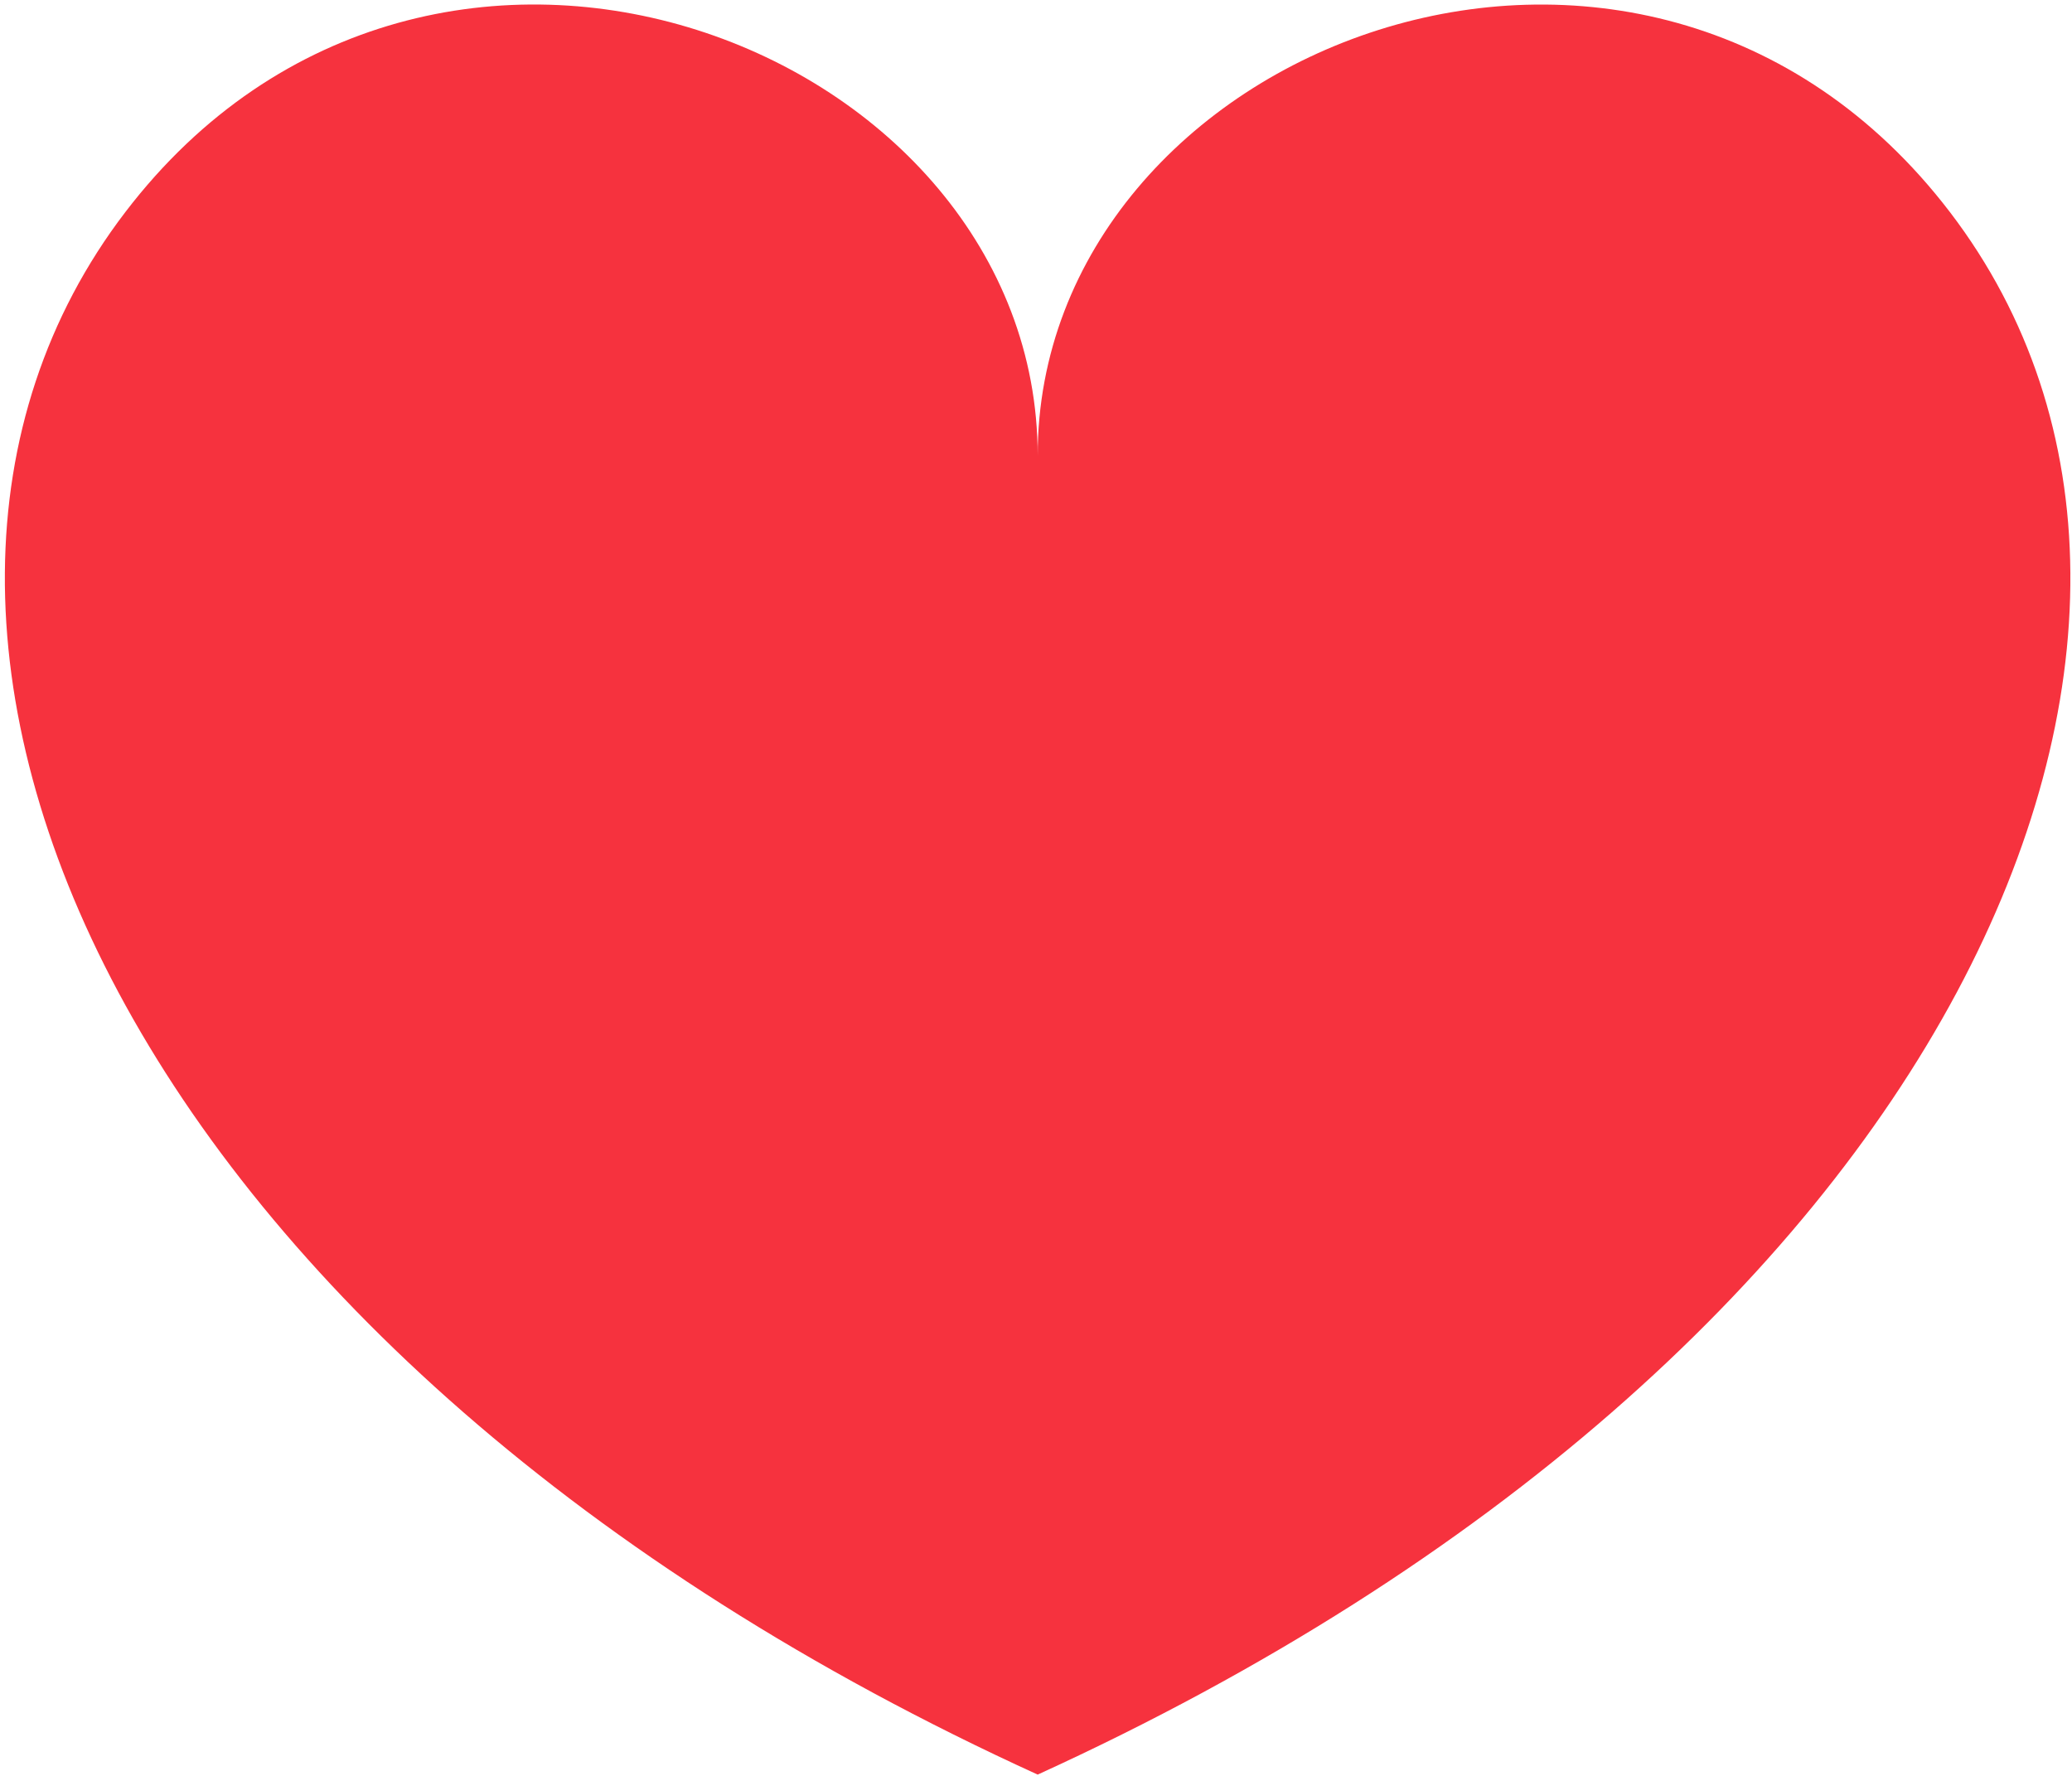
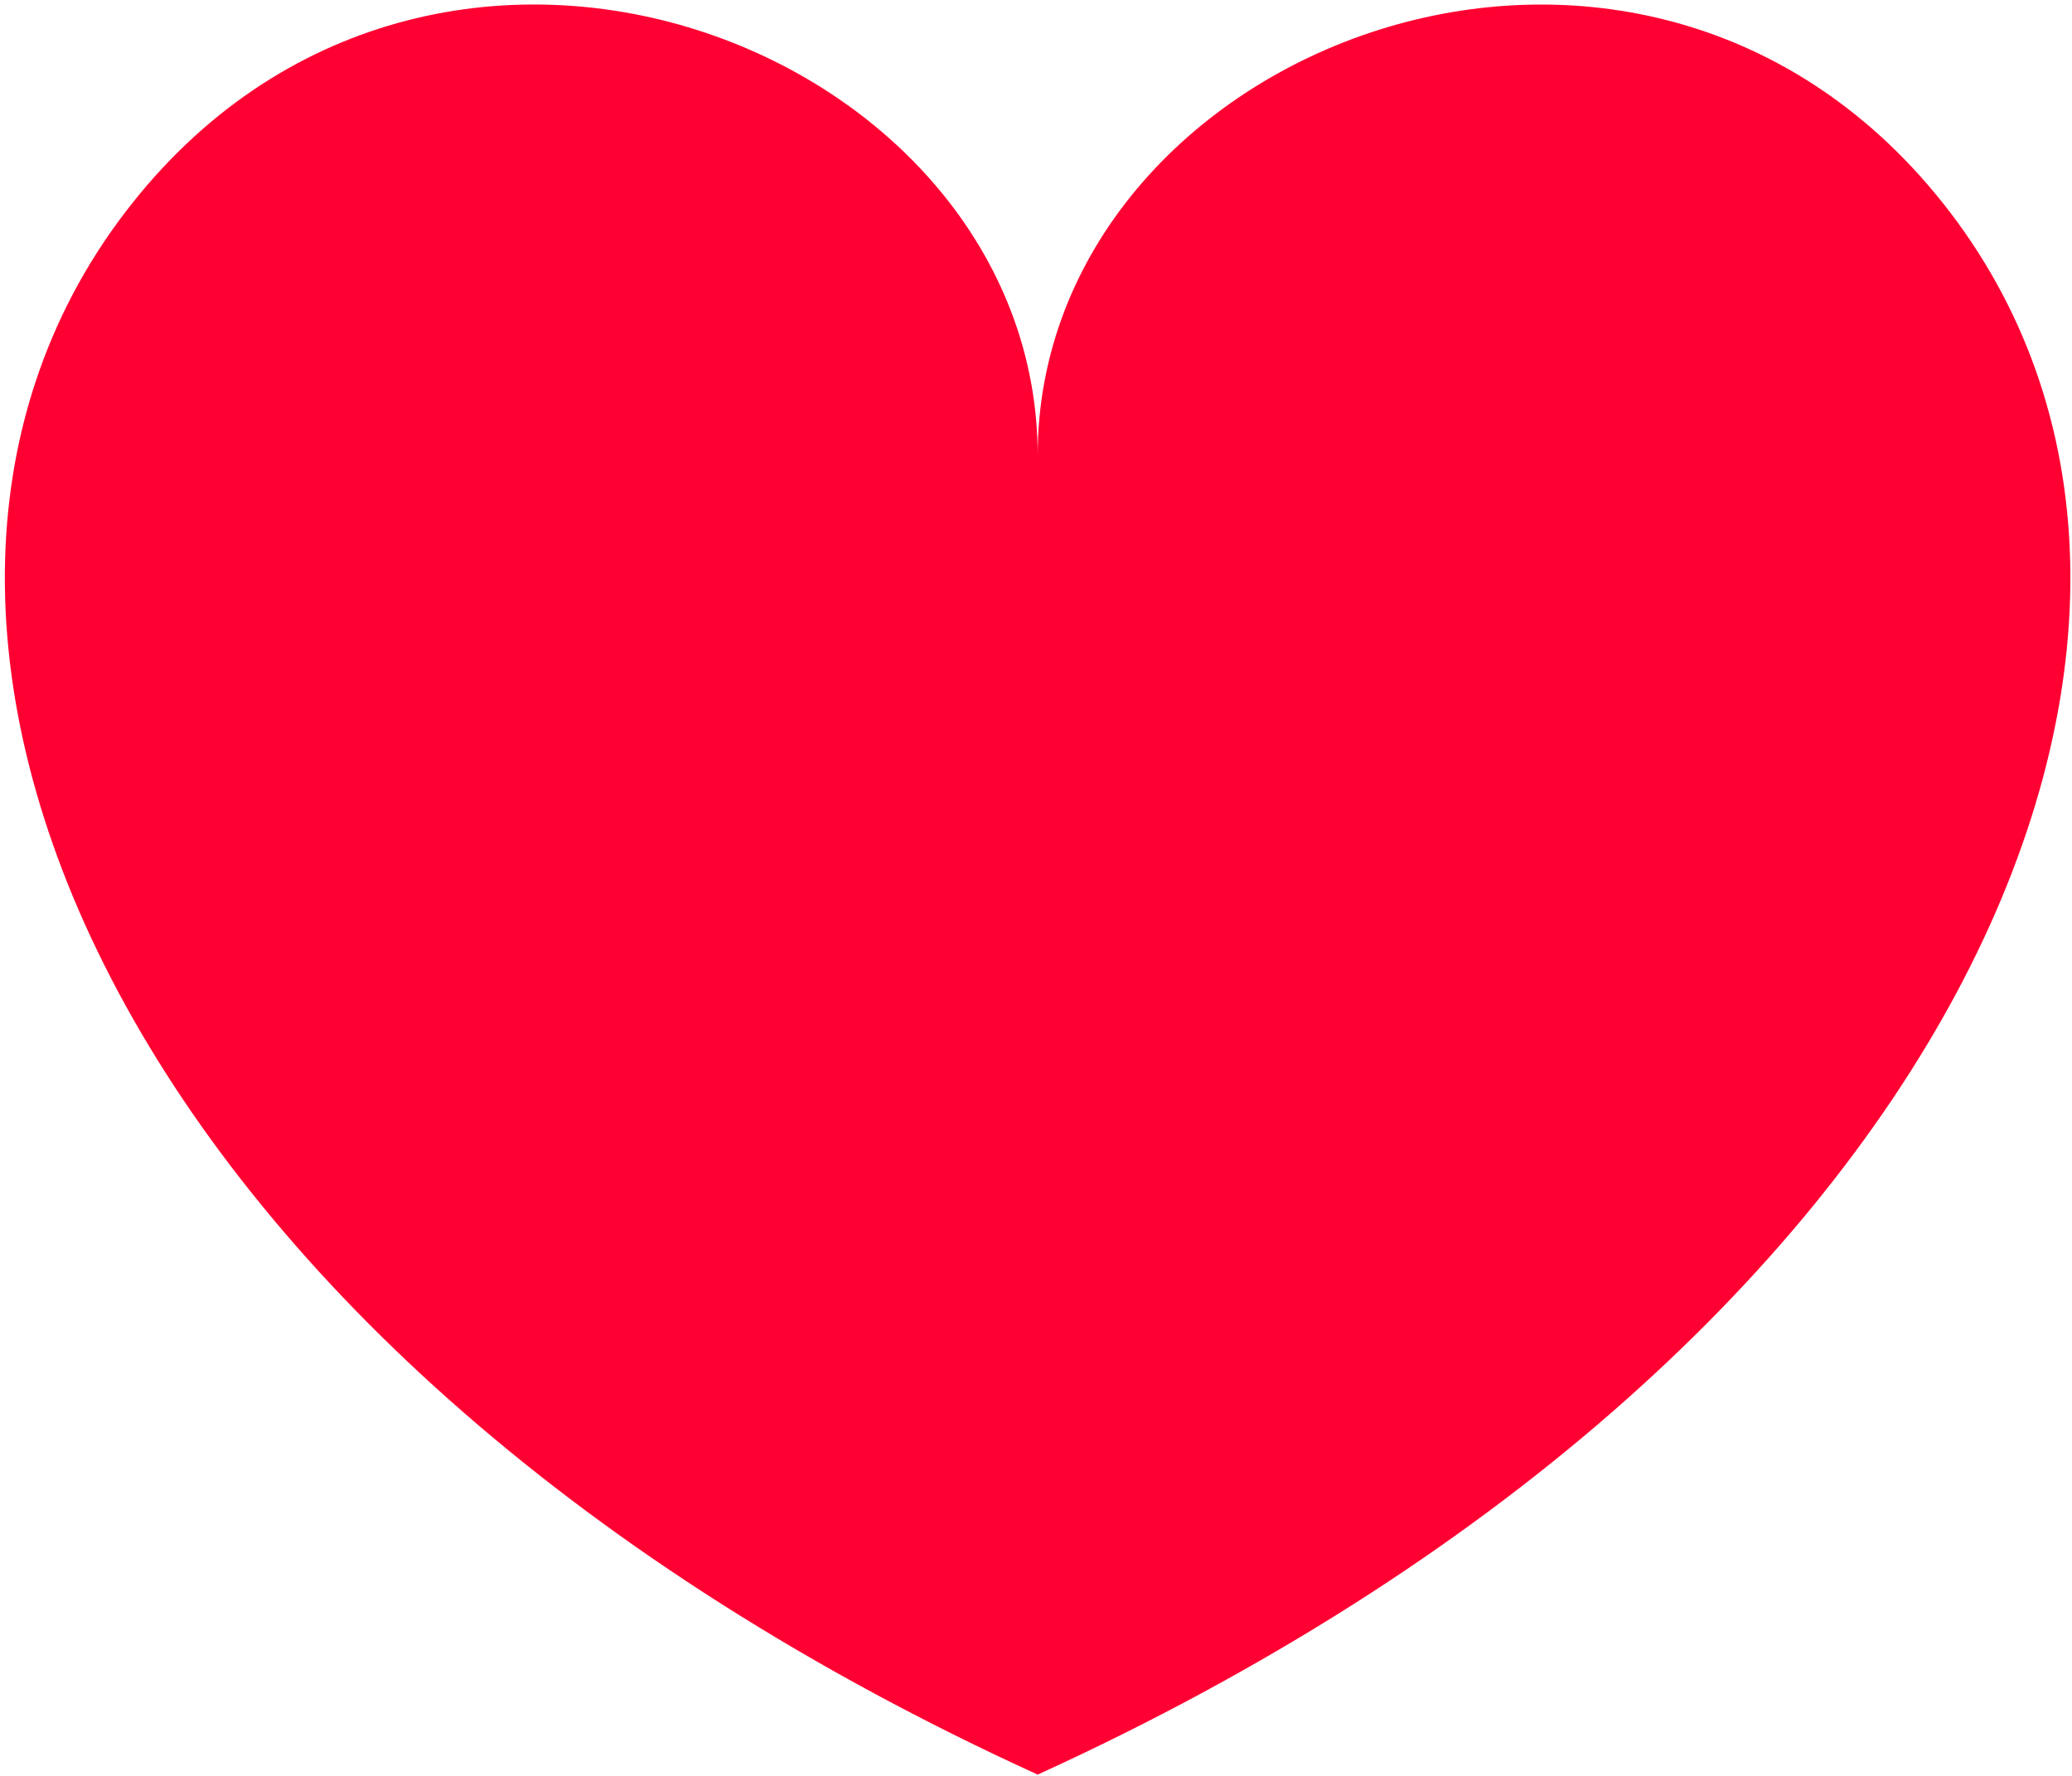
<svg xmlns="http://www.w3.org/2000/svg" width="21px" height="18px" viewBox="0 0 21 18" version="1.1">
  <g id="heart-icon" stroke="none" stroke-width="1" fill="none" fill-rule="evenodd">
-     <path d="M19.763,2.15 C16.648,-1.926 10.517,0.479 10.517,4.618 C10.517,0.479 4.385,-1.927 1.27,2.15 C-1.95,6.364 1.223,13.747 10.517,17.987 C19.809,13.747 22.983,6.364 19.763,2.15 Z" id="Shape" fill="#F6323E" fill-rule="nonzero" />
+     <path d="M19.763,2.15 C16.648,-1.926 10.517,0.479 10.517,4.618 C10.517,0.479 4.385,-1.927 1.27,2.15 C-1.95,6.364 1.223,13.747 10.517,17.987 C19.809,13.747 22.983,6.364 19.763,2.15 Z" id="Shape" fill="#FF0032" fill-rule="nonzero" />
  </g>
</svg>
